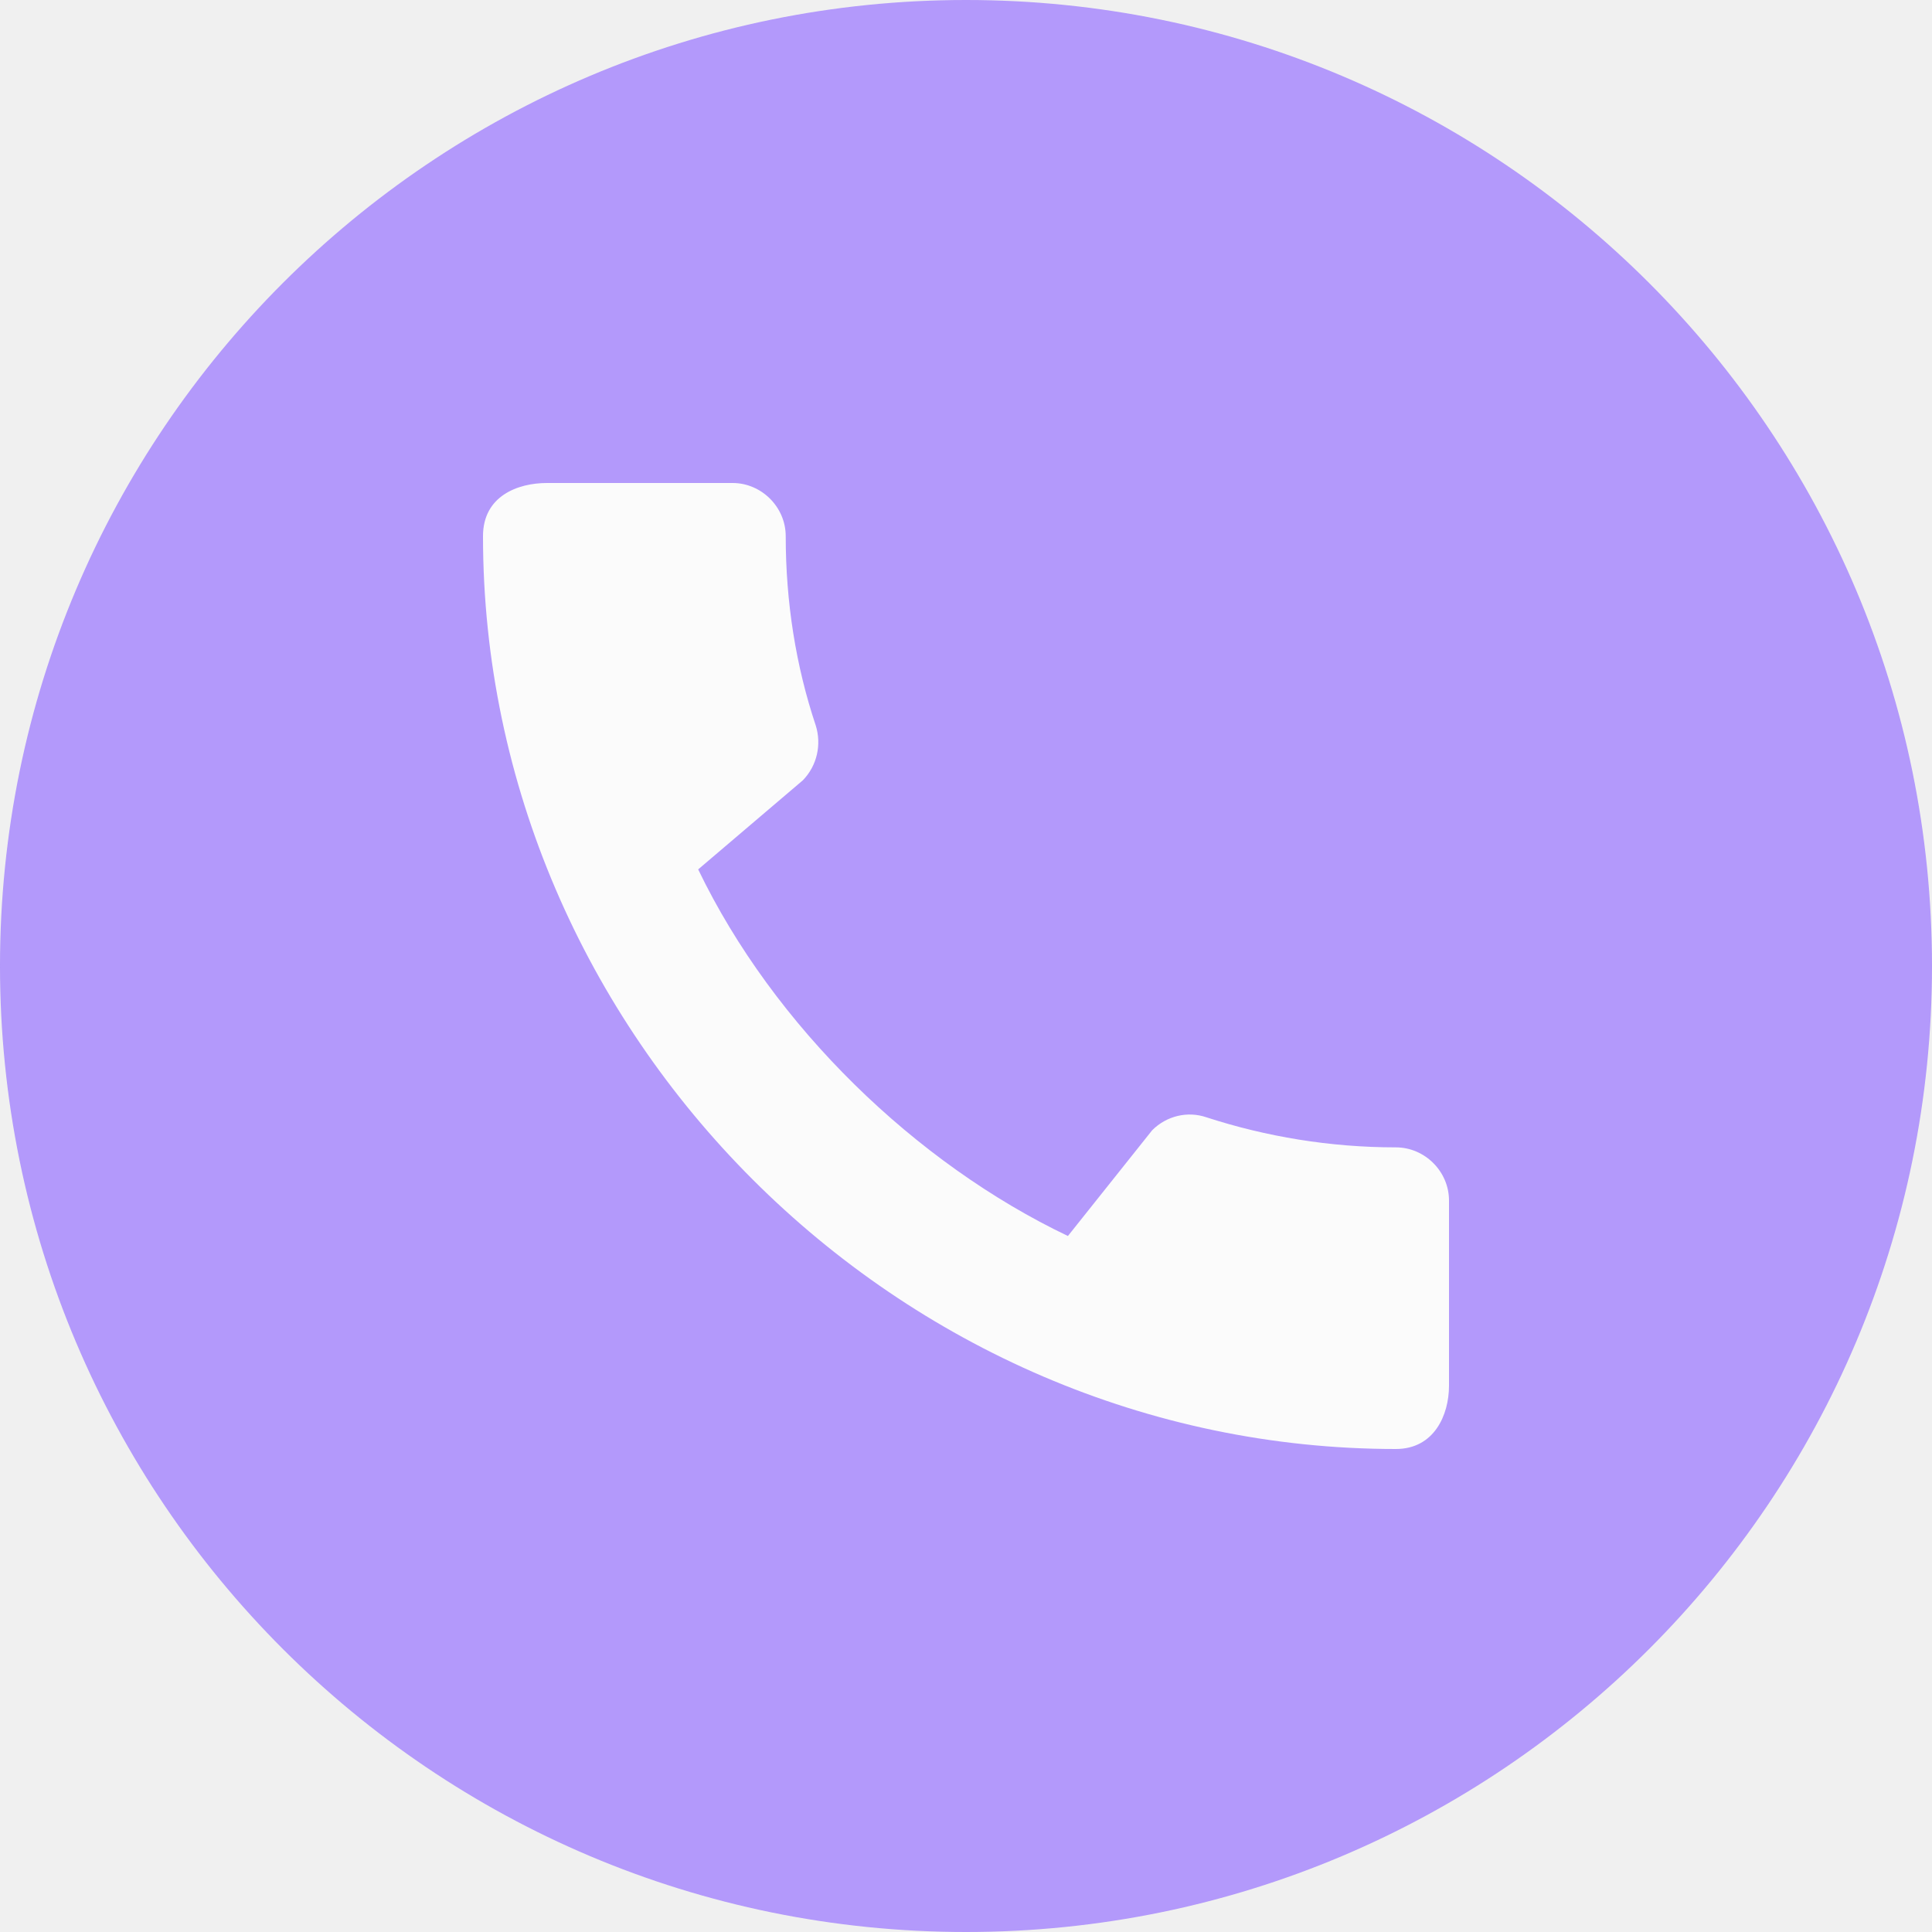
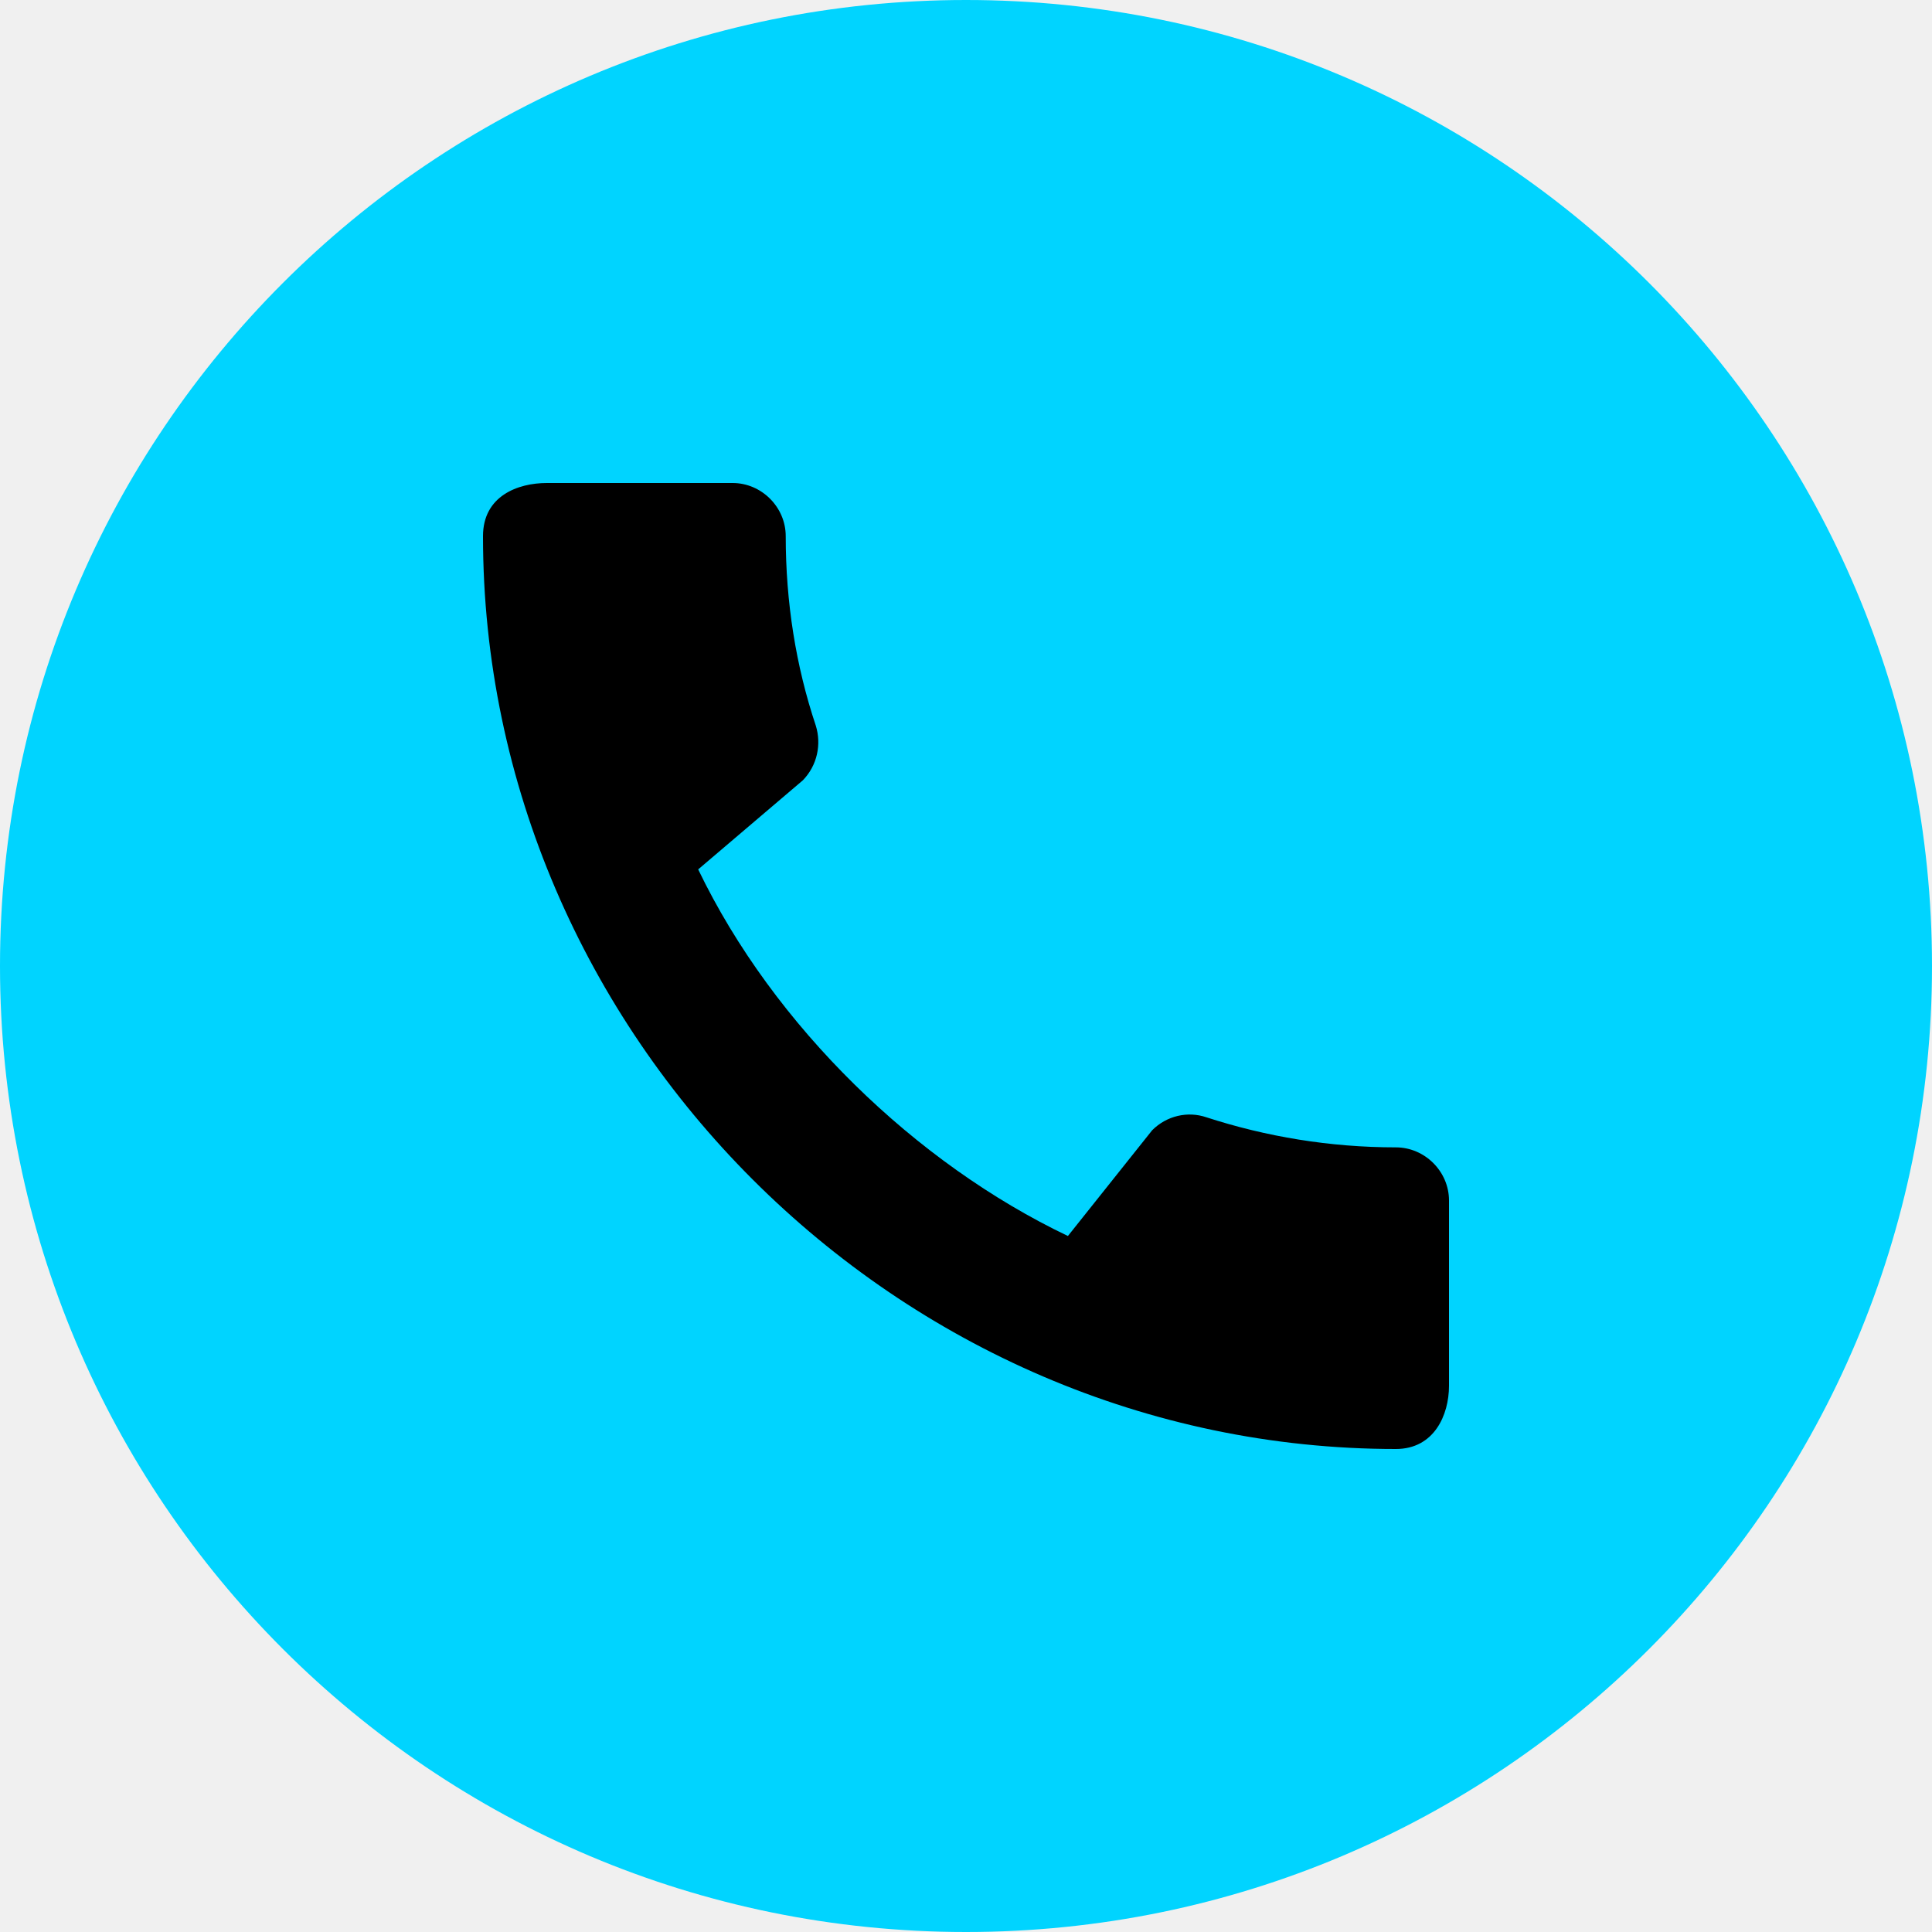
<svg xmlns="http://www.w3.org/2000/svg" width="16" height="16" viewBox="0 0 16 16" fill="none">
-   <g opacity="0.7">
-     <circle cx="8" cy="8" r="8" fill="#9873FF" />
-     <path d="M11.56 9.502C11.013 9.502 10.484 9.413 9.991 9.253C9.836 9.2 9.662 9.24 9.542 9.36L8.844 10.236C7.587 9.636 6.409 8.502 5.782 7.2L6.649 6.462C6.769 6.338 6.804 6.164 6.756 6.009C6.591 5.516 6.507 4.987 6.507 4.44C6.507 4.2 6.307 4 6.067 4H4.529C4.289 4 4 4.107 4 4.44C4 8.569 7.436 12 11.56 12C11.876 12 12 11.72 12 11.476V9.942C12 9.702 11.8 9.502 11.56 9.502Z" fill="white" />
-   </g>
+   <circle cx="8" cy="8" r="8" fill="#00D4FF" />
+   <path d="M11.56 9.502C11.013 9.502 10.484 9.413 9.991 9.253C9.836 9.2 9.662 9.24 9.542 9.36L8.844 10.236C7.587 9.636 6.409 8.502 5.782 7.2L6.649 6.462C6.769 6.338 6.804 6.164 6.756 6.009C6.591 5.516 6.507 4.987 6.507 4.44C6.507 4.2 6.307 4 6.067 4H4.529C4.289 4 4 4.107 4 4.44C4 8.569 7.436 12 11.56 12C11.876 12 12 11.72 12 11.476V9.942C12 9.702 11.8 9.502 11.56 9.502Z" fill="#000" />
</svg>
